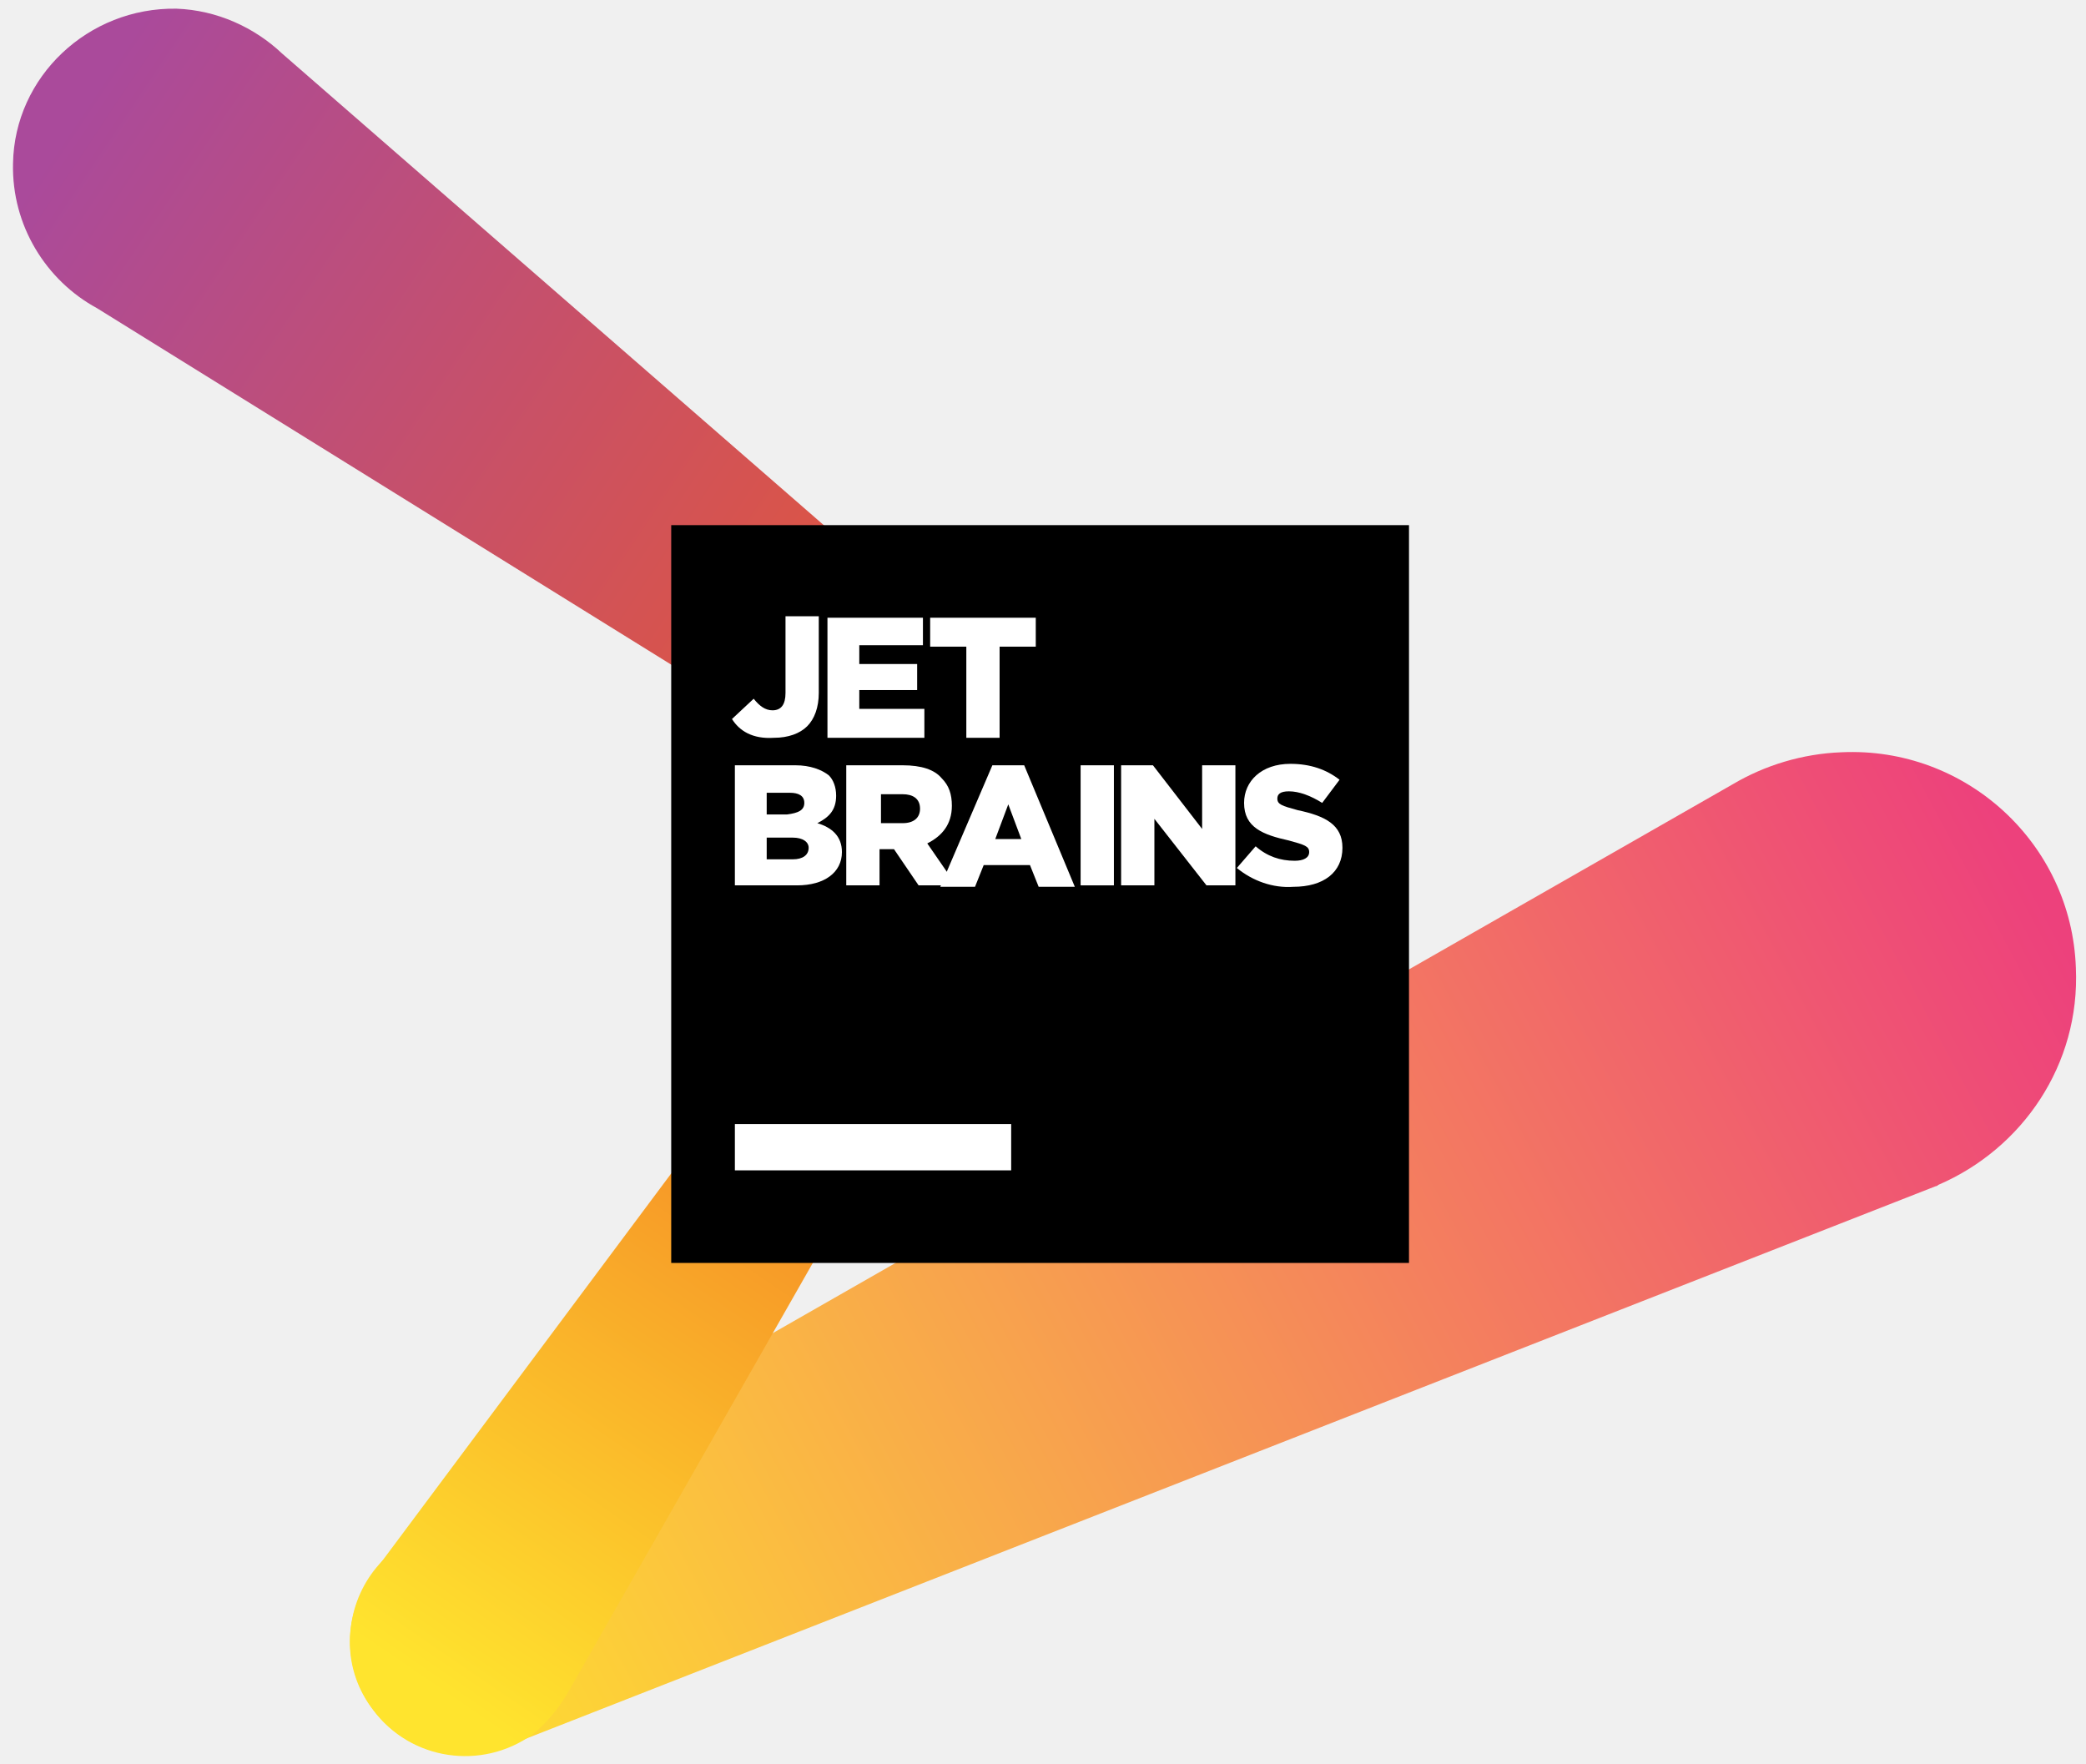
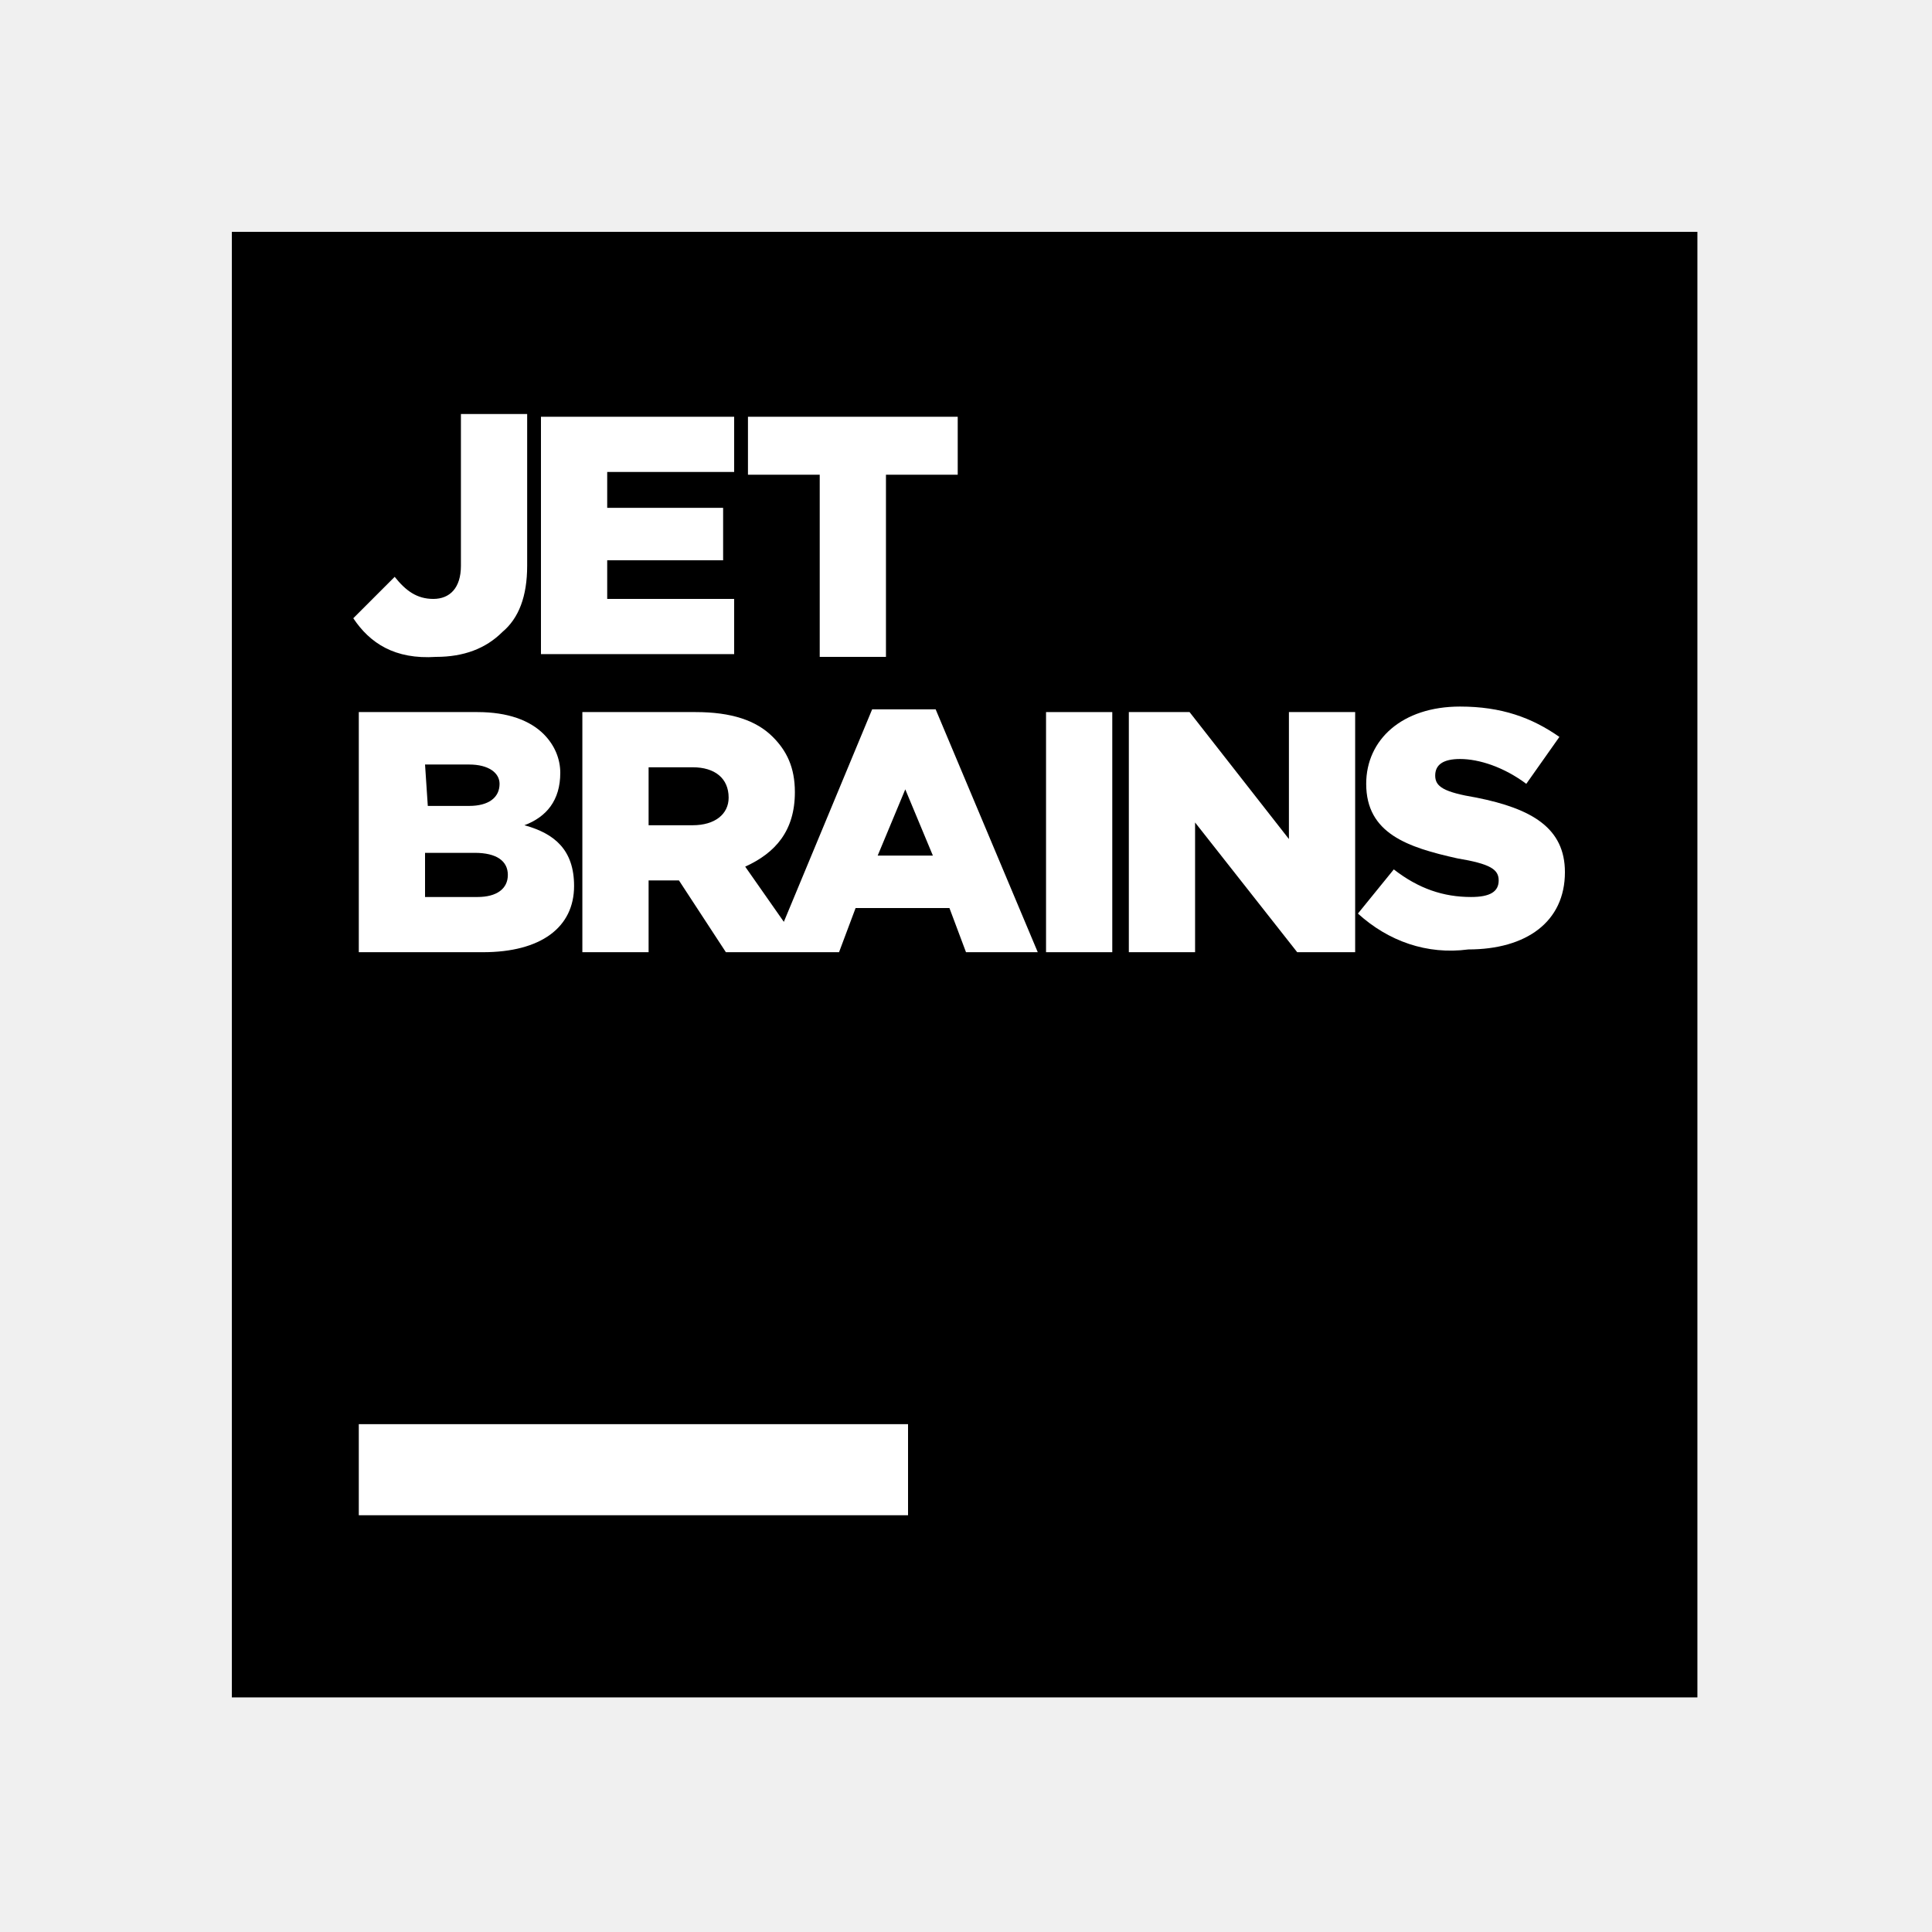
- <svg xmlns="http://www.w3.org/2000/svg" version="1.1" id="Layer_1" x="0px" y="0px" viewBox="0 0 144.2 121.9" style="enable-background:new 0 0 144.2 121.9;" xml:space="preserve">
+ <svg xmlns="http://www.w3.org/2000/svg" version="1.1" id="Layer_1" x="0px" y="0px" viewBox="0 0 70 70" style="enable-background:new 0 0 70 70;" xml:space="preserve">
  <style type="text/css">
- 	.st0{fill:url(#SVGID_1_);}
- 	.st1{fill:url(#SVGID_2_);}
- 	.st2{fill:url(#SVGID_3_);}
- 	.st3{fill:#FFFFFF;}
+ 	.st0{fill:#FFFFFF;}
</style>
  <g>
-     <linearGradient id="SVGID_1_" gradientUnits="userSpaceOnUse" x1="5.648" y1="7.466" x2="76.661" y2="55.025">
-       <stop offset="0" style="stop-color:#AA4A9B" />
-       <stop offset="1" style="stop-color:#F05922" />
-     </linearGradient>
-     <path class="st0" d="M82.1,58.2L19.5,3.7c-1.9-1.8-4.5-3-7.3-3.1C6.1,0.5,1,5.3,0.9,11.3c-0.1,4.3,2.3,8.1,5.8,10l70.4,43.7   c0.1,0.1,0.2,0.1,0.3,0.2c2.1,1.1,4.6,0.4,5.8-1.6C84.3,61.8,83.8,59.5,82.1,58.2z" />
-     <g>
-       <linearGradient id="SVGID_2_" gradientUnits="userSpaceOnUse" x1="26.394" y1="121.782" x2="140.423" y2="60.893">
-         <stop offset="0" style="stop-color:#FFE42E" />
-         <stop offset="1" style="stop-color:#ED417C" />
-       </linearGradient>
-       <path class="st1" d="M143.5,66.9c-0.3-8.6-7.6-15.3-16.2-14.9c-2.7,0.1-5.3,0.9-7.5,2.2L29.2,106c0,0-0.1,0-0.1,0.1    c-3,1.2-5,4.2-4.9,7.6c0.2,4.4,3.8,7.8,8.2,7.6c1,0,2-0.3,2.9-0.7L133.8,82c0,0,0.1,0,0.2-0.1C139.8,79.4,143.8,73.6,143.5,66.9z" />
-     </g>
-     <linearGradient id="SVGID_3_" gradientUnits="userSpaceOnUse" x1="29.868" y1="116.604" x2="70.709" y2="56.802">
-       <stop offset="0" style="stop-color:#FFE42E" />
-       <stop offset="1" style="stop-color:#F05922" />
-     </linearGradient>
-     <path class="st2" d="M69.2,64.6c1.1-2.1,0.3-4.7-1.8-5.7c-1.9-1-4.2-0.4-5.4,1.3l-36.4,48.8c0,0,0,0.1-0.1,0.2   c-1.8,2.7-1.8,6.3,0.3,9c2.6,3.5,7.5,4.2,11,1.7c1-0.8,1.8-1.8,2.4-2.8L68.9,65C69,64.9,69.1,64.7,69.2,64.6z" />
-     <g>
-       <rect x="46.4" y="36.3" width="51" height="51" />
-       <rect x="50.8" y="77.7" class="st3" width="19.1" height="3.2" />
-       <g>
-         <path class="st3" d="M50.6,49.7l1.5-1.4c0.4,0.5,0.8,0.8,1.3,0.8c0.6,0,0.9-0.4,0.9-1.2v-5.3h2.3v5.3c0,1-0.3,1.8-0.8,2.3     c-0.5,0.5-1.3,0.8-2.3,0.8C52,51.1,51.1,50.5,50.6,49.7z" />
-         <path class="st3" d="M57.1,42.7h6.7v1.9h-4.4v1.3h4v1.8h-4V49h4.5v2h-6.7V42.7z" />
-         <path class="st3" d="M66.8,44.7h-2.5v-2h7.3v2h-2.5V51h-2.3V44.7z" />
-         <path class="st3" d="M50.8,52.9H55c1,0,1.8,0.3,2.3,0.7c0.3,0.3,0.5,0.8,0.5,1.4v0c0,1-0.5,1.5-1.3,1.9c1,0.3,1.7,0.9,1.7,2v0     c0,1.4-1.2,2.3-3.1,2.3h-4.3V52.9z M55.6,55.5c0-0.5-0.4-0.7-1-0.7H53v1.5h1.4C55.2,56.2,55.6,56,55.6,55.5L55.6,55.5z      M54.8,57.9H53v1.5h1.8c0.7,0,1.1-0.3,1.1-0.8v0C55.9,58.2,55.5,57.9,54.8,57.9z" />
-         <path class="st3" d="M58.5,52.9h3.9c1.3,0,2.2,0.3,2.7,0.9c0.5,0.5,0.7,1.1,0.7,1.9v0c0,1.3-0.7,2.1-1.7,2.6l2,2.9h-2.6l-1.7-2.5     h-1v2.5h-2.3V52.9z M62.4,56.9c0.8,0,1.2-0.4,1.2-1v0c0-0.7-0.5-1-1.2-1h-1.5v2H62.4z" />
-         <path class="st3" d="M68.6,52.9h2.2l3.5,8.4h-2.5l-0.6-1.5h-3.2l-0.6,1.5h-2.4L68.6,52.9z M70.6,58l-0.9-2.4L68.8,58H70.6z" />
-         <path class="st3" d="M74.7,52.9H77v8.3h-2.3V52.9z" />
-         <path class="st3" d="M77.5,52.9h2.2l3.4,4.4v-4.4h2.3v8.3h-2l-3.6-4.6v4.6h-2.3V52.9z" />
-         <path class="st3" d="M85.5,60l1.3-1.5c0.8,0.7,1.7,1,2.7,1c0.6,0,1-0.2,1-0.6v0c0-0.4-0.3-0.5-1.4-0.8c-1.8-0.4-3.1-0.9-3.1-2.6     v0c0-1.5,1.2-2.7,3.2-2.7c1.4,0,2.5,0.4,3.4,1.1l-1.2,1.6c-0.8-0.5-1.6-0.8-2.3-0.8c-0.6,0-0.8,0.2-0.8,0.5v0     c0,0.4,0.3,0.5,1.4,0.8c1.9,0.4,3.1,1,3.1,2.6v0c0,1.7-1.3,2.7-3.4,2.7C88,61.4,86.6,60.9,85.5,60z" />
-       </g>
-     </g>
+     <path d="M8.4,8.4h53.1v53.1H8.4V8.4z" />
+     <path class="st0" d="M13,51.6h19.9v3.3H13V51.6z" />
+     <path class="st0" d="M12.8,22.4l1.5-1.5c0.4,0.5,0.8,0.8,1.4,0.8c0.6,0,1-0.4,1-1.2v-5.5h2.4v5.5c0,1.1-0.3,1.9-0.9,2.4   c-0.6,0.6-1.4,0.9-2.4,0.9C14.3,23.9,13.4,23.3,12.8,22.4z" />
+     <path class="st0" d="M19.6,15.1h7v2H22v1.3h4.2v1.9H22v1.4h4.6v2h-7V15.1z" />
+     <path class="st0" d="M29.7,17.2h-2.6v-2.1h7.6v2.1h-2.6v6.6h-2.4V17.2z" />
+     <path class="st0" d="M19,29.9c0.8-0.3,1.3-0.9,1.3-1.9v0c0-0.5-0.2-1-0.6-1.4c-0.5-0.5-1.3-0.8-2.4-0.8H13v8.7h4.5   c2.1,0,3.3-0.9,3.3-2.4v0C20.8,30.8,20.1,30.2,19,29.9z M15.4,27.7h1.6c0.7,0,1.1,0.3,1.1,0.7v0c0,0.5-0.4,0.8-1.1,0.8h-1.5   L15.4,27.7L15.4,27.7z M18.4,31.7c0,0.5-0.4,0.8-1.1,0.8h-1.9v-1.6h1.8C18,30.9,18.4,31.2,18.4,31.7L18.4,31.7L18.4,31.7z" />
+     <path class="st0" d="M33.9,25.7h-2.3l-3.2,7.7l-1.4-2c1.1-0.5,1.8-1.3,1.8-2.7v0c0-0.9-0.3-1.5-0.8-2c-0.6-0.6-1.5-0.9-2.8-0.9   h-4.1v8.7h2.4v-2.6h1.1l1.7,2.6h4.1l0.6-1.6h3.4l0.6,1.6h2.6L33.9,25.7z M26.4,28.9c0,0.6-0.5,1-1.3,1h-1.6v-2.1h1.6   C25.9,27.8,26.4,28.2,26.4,28.9L26.4,28.9L26.4,28.9z M31.8,31l1-2.4l1,2.4H31.8z" />
+     <path class="st0" d="M37.9,25.8h2.4v8.7h-2.4V25.8z" />
+     <path class="st0" d="M40.9,25.8h2.2l3.6,4.6v-4.6h2.4v8.7H47l-3.7-4.7v4.7h-2.4V25.8z" />
+     <path class="st0" d="M49.2,33.1l1.3-1.6c0.9,0.7,1.8,1,2.8,1c0.7,0,1-0.2,1-0.6v0c0-0.4-0.3-0.6-1.5-0.8c-1.8-0.4-3.3-0.9-3.3-2.7   v0c0-1.6,1.3-2.8,3.4-2.8c1.5,0,2.6,0.4,3.6,1.1l-1.2,1.7c-0.8-0.6-1.7-0.9-2.4-0.9c-0.6,0-0.9,0.2-0.9,0.6v0   c0,0.4,0.3,0.6,1.5,0.8c2,0.4,3.2,1.1,3.2,2.7v0c0,1.8-1.4,2.8-3.5,2.8C51.7,34.6,50.3,34.1,49.2,33.1z" />
  </g>
</svg>
